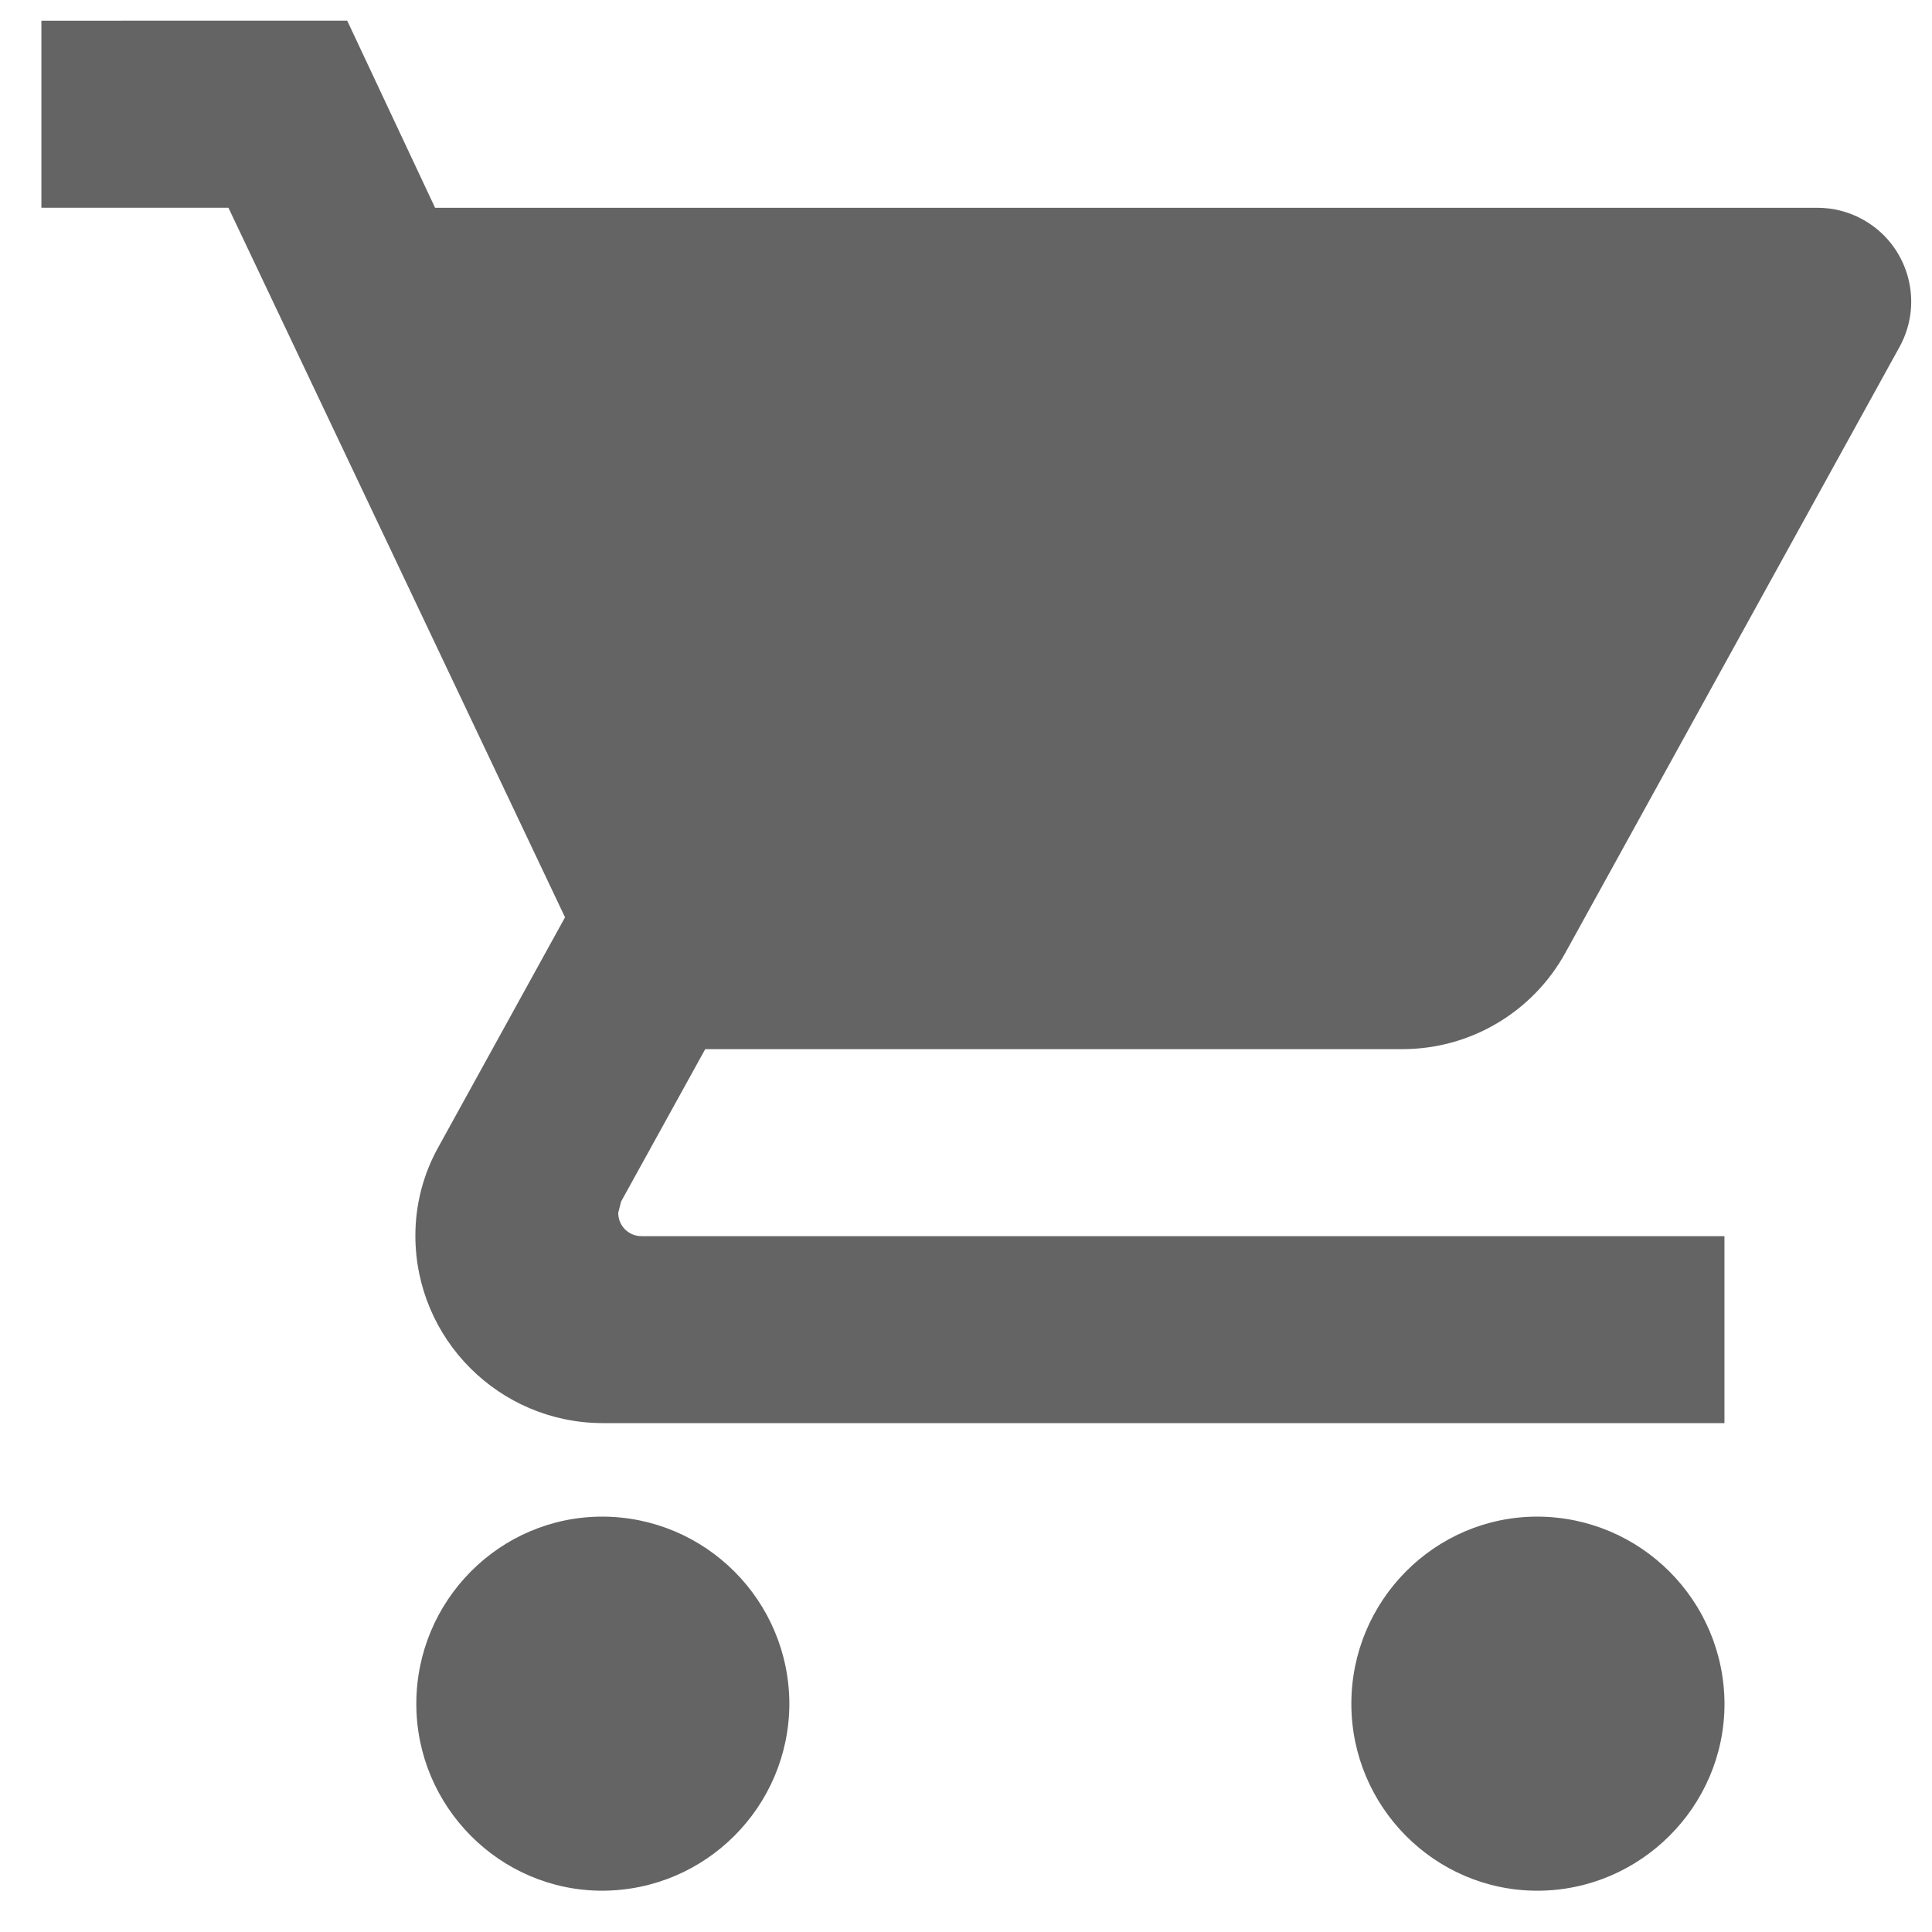
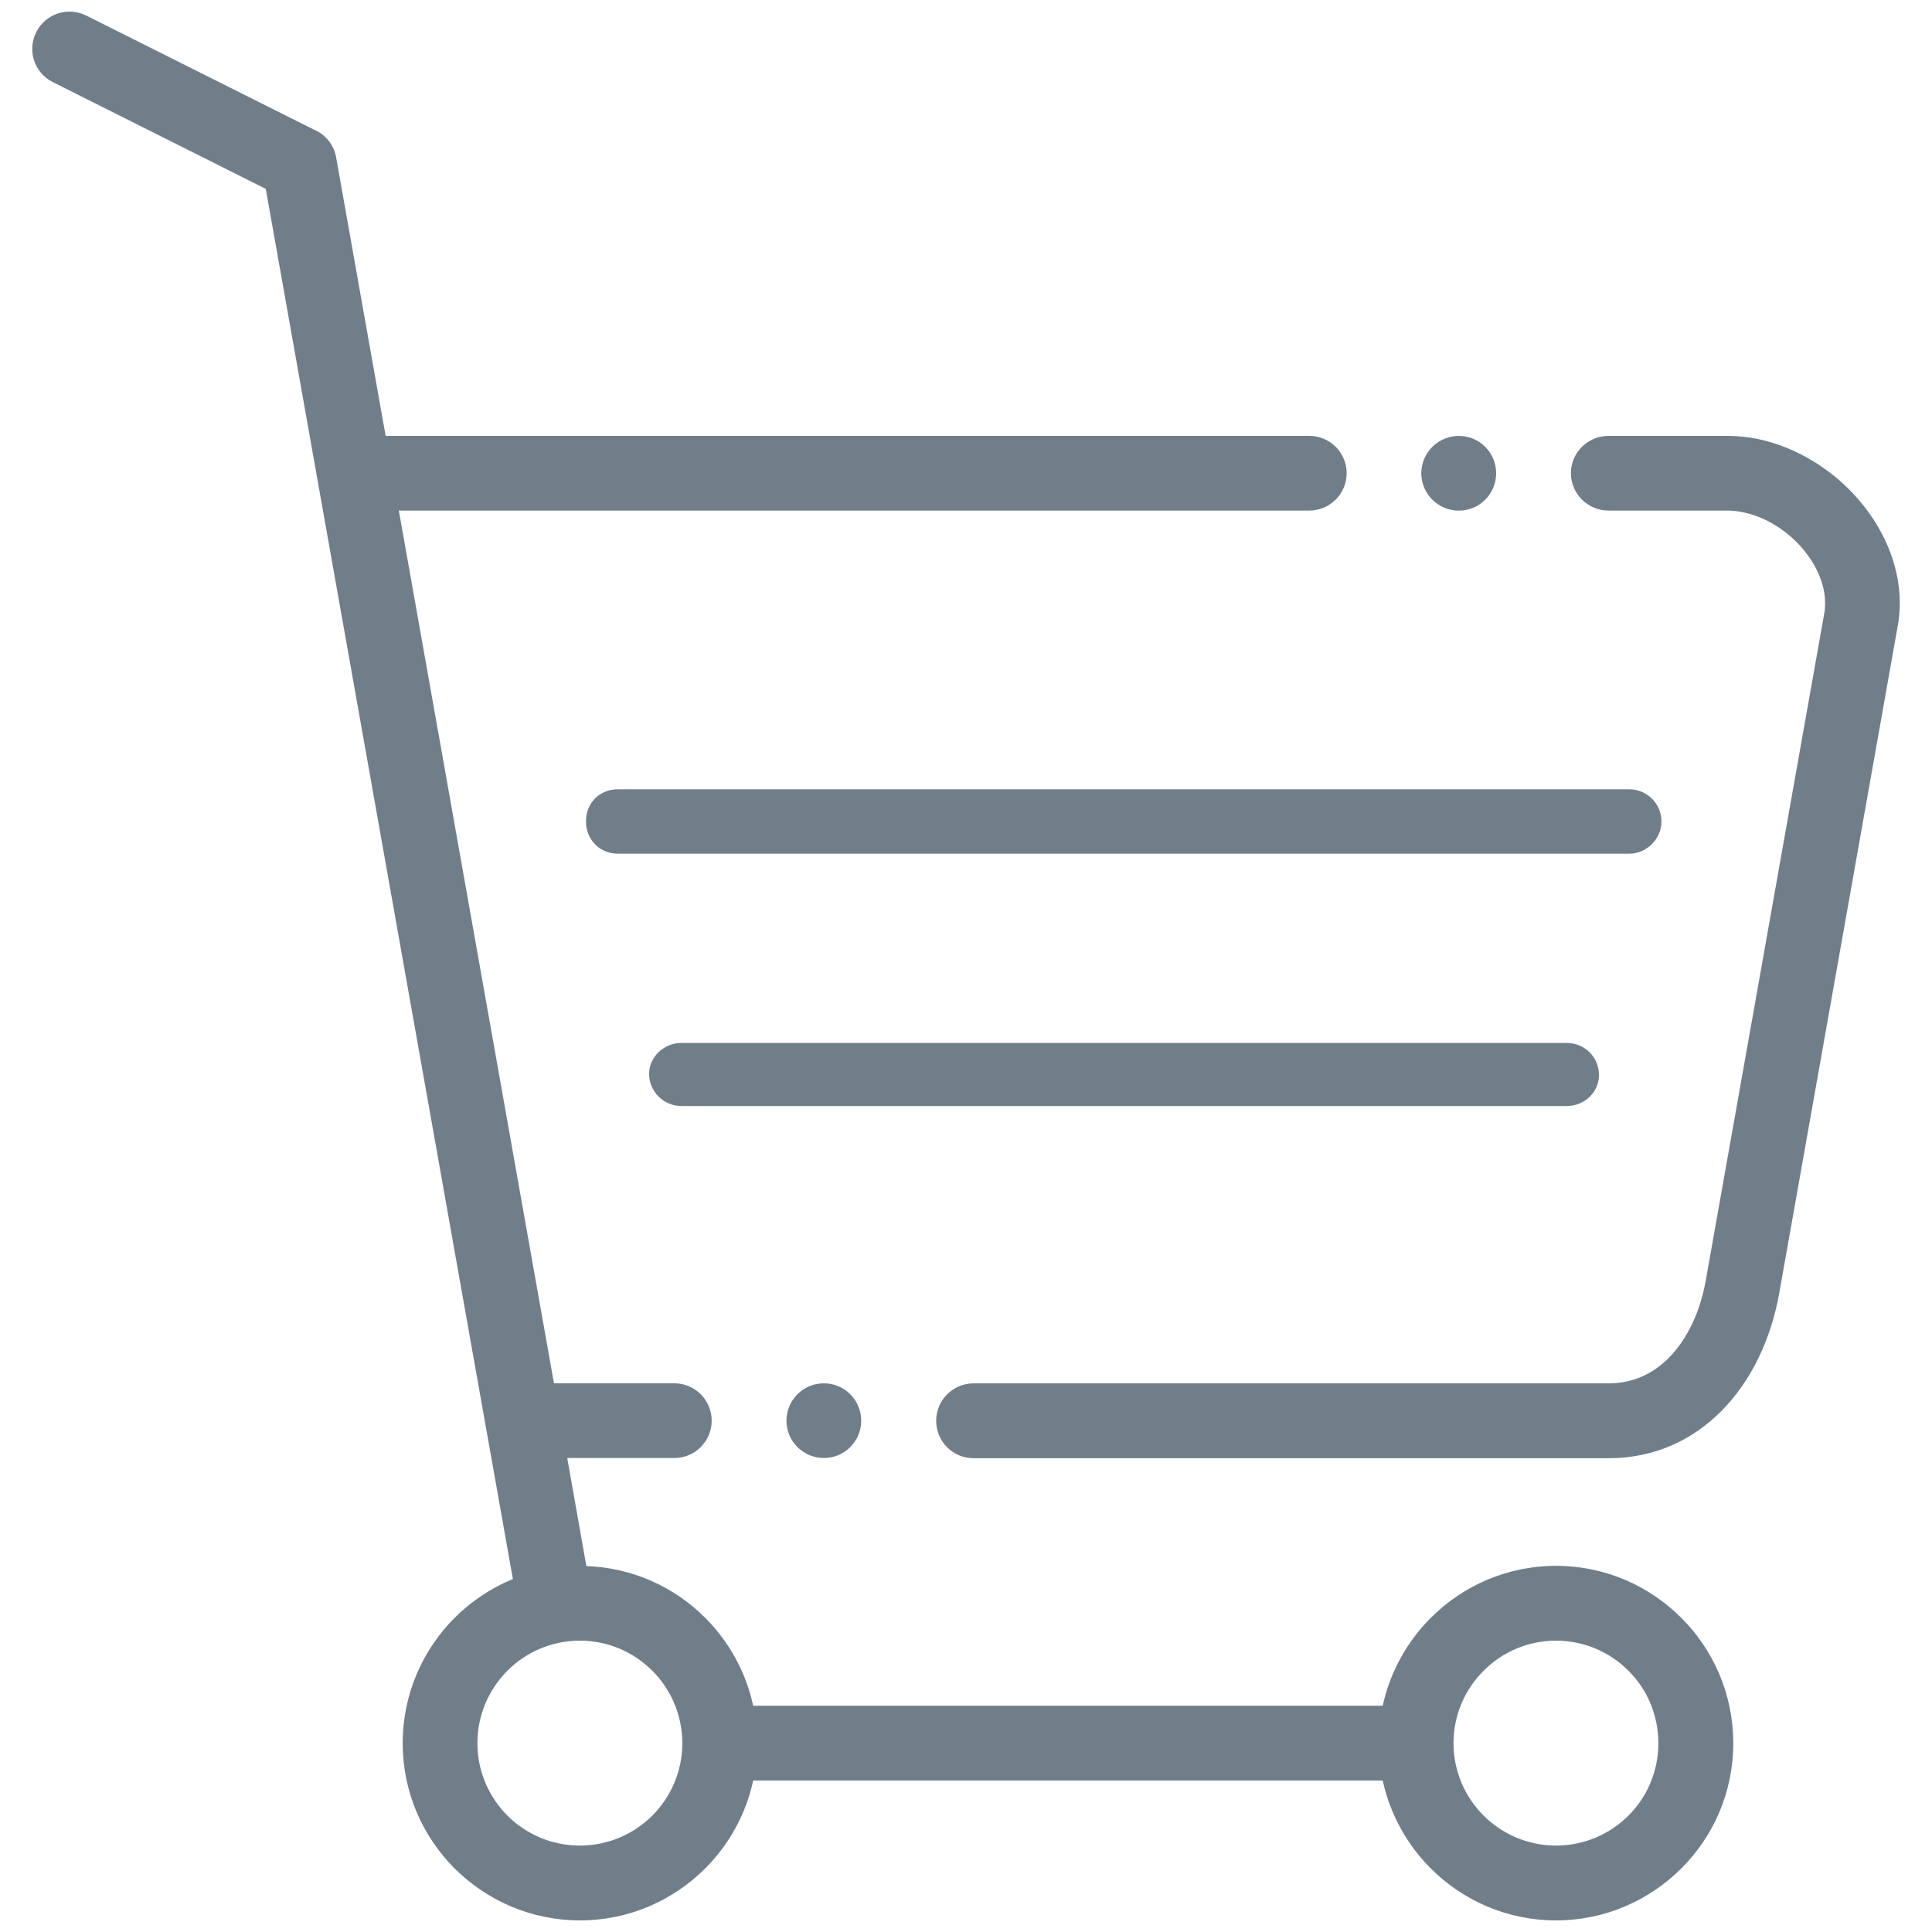
- <svg xmlns="http://www.w3.org/2000/svg" version="1.1" id="Layer_1" x="0px" y="0px" width="35px" height="35px" viewBox="0 0 35 35" enable-background="new 0 0 35 35" xml:space="preserve">
-   <path fill="#646464" d="M10.912,27.475c-1.863,0-3.37,1.525-3.37,3.391c0,1.859,1.507,3.386,3.37,3.386  c1.868-0.005,3.382-1.518,3.388-3.386C14.295,28.995,12.782,27.48,10.912,27.475z M0.75,0.375v3.388h3.388l6.098,12.855  l-2.287,4.149c-0.28,0.496-0.426,1.057-0.424,1.627c0.005,1.867,1.519,3.381,3.387,3.387H31.24v-3.387H11.623  c-0.232,0.002-0.421-0.185-0.423-0.416c0-0.003,0-0.006,0-0.008l0.052-0.203l1.524-2.761h12.619  c1.232,0.005,2.369-0.665,2.963-1.745L34.42,6.27c0.445-0.827,0.136-1.858-0.691-2.303c-0.245-0.132-0.52-0.202-0.799-0.203H7.882  L6.29,0.374L0.75,0.375L0.75,0.375z M27.85,27.475c-1.861,0-3.369,1.525-3.369,3.391c0,1.859,1.508,3.386,3.369,3.386  c1.862,0,3.391-1.522,3.391-3.386C31.234,28.995,29.721,27.48,27.85,27.475z" />
+ <svg xmlns="http://www.w3.org/2000/svg" version="1.1" id="Layer_1" x="0px" y="0px" width="30px" height="30px" viewBox="0 0 30 30" enable-background="new 0 0 30 30" xml:space="preserve">
+   <g>
+     <path fill="#707E89" d="M10.569,16.195h13.76c0.278,0,0.5,0.221,0.5,0.5c0,0.26-0.222,0.479-0.5,0.479h-13.75   c-0.27,0-0.5-0.221-0.5-0.5c0-0.26,0.23-0.479,0.5-0.479H10.569z M9.589,12.256h15.71c0.271,0,0.5,0.22,0.5,0.5   c0,0.27-0.229,0.5-0.5,0.5h-15.7c-0.3,0-0.5-0.23-0.5-0.5c0-0.28,0.2-0.5,0.5-0.5H9.589z" />
+   </g>
+   <path fill="#707E89" d="M10.129,25.943c-0.289-0.289-0.686-0.467-1.125-0.467s-0.837,0.178-1.125,0.467  c-0.287,0.287-0.466,0.687-0.466,1.125s0.179,0.836,0.466,1.125c0.288,0.287,0.686,0.465,1.125,0.465s0.836-0.178,1.125-0.465  c0.288-0.289,0.466-0.687,0.466-1.125S10.417,26.23,10.129,25.943z M25.286,25.943c-0.287-0.289-0.687-0.467-1.125-0.467  s-0.836,0.178-1.123,0.467c-0.29,0.287-0.468,0.687-0.468,1.125s0.178,0.836,0.468,1.125c0.287,0.287,0.687,0.465,1.123,0.465  c0.438,0,0.838-0.178,1.125-0.465c0.29-0.289,0.465-0.687,0.465-1.125S25.576,26.23,25.286,25.943z M22.652,6.769  c-0.32,0-0.582,0.26-0.582,0.58c0,0.32,0.262,0.58,0.582,0.58c0.322,0,0.58-0.26,0.58-0.58C23.232,7.029,22.975,6.769,22.652,6.769z   M12.793,21.48c-0.32,0-0.581,0.26-0.581,0.58s0.261,0.58,0.581,0.58c0.321,0,0.58-0.26,0.58-0.58S13.114,21.48,12.793,21.48z   M15.115,22.643h9.863c0.709,0,1.297-0.278,1.748-0.729c0.469-0.47,0.775-1.123,0.901-1.829L29.466,9.73  C29.488,9.607,29.5,9.487,29.5,9.367c0-0.616-0.273-1.209-0.697-1.673c-0.414-0.452-0.979-0.783-1.572-0.89  c-0.137-0.023-0.273-0.036-0.412-0.036h-1.842c-0.32,0-0.584,0.26-0.584,0.579c0,0.321,0.264,0.581,0.584,0.581h1.842  c0.072,0,0.143,0.007,0.213,0.02c0.342,0.061,0.673,0.257,0.919,0.526c0.235,0.259,0.389,0.576,0.389,0.893  c0,0.055-0.003,0.11-0.014,0.163l-1.839,10.354c-0.086,0.479-0.283,0.91-0.58,1.207c-0.241,0.24-0.553,0.39-0.928,0.39h-9.862  c-0.319,0-0.58,0.26-0.58,0.58C14.536,22.382,14.796,22.643,15.115,22.643L15.115,22.643z M4.127,2.933L0.82,1.275  C0.534,1.132,0.419,0.785,0.562,0.5c0.143-0.286,0.49-0.401,0.776-0.259l3.525,1.766C5.044,2.079,5.184,2.24,5.22,2.446l0.768,4.322  H20.33c0.32,0,0.581,0.26,0.581,0.58c0,0.32-0.261,0.58-0.581,0.58H6.193L8.602,21.48h1.869c0.32,0,0.58,0.26,0.58,0.58  c0,0.321-0.26,0.58-0.58,0.58H8.808l0.297,1.678c0.72,0.025,1.369,0.326,1.846,0.804c0.366,0.368,0.632,0.839,0.744,1.364h9.776  c0.114-0.525,0.379-0.996,0.746-1.364c0.497-0.498,1.186-0.808,1.944-0.808c0.762,0,1.448,0.31,1.946,0.808  c0.5,0.498,0.807,1.187,0.807,1.946c0,0.761-0.307,1.447-0.807,1.945c-0.498,0.497-1.186,0.807-1.946,0.807s-1.447-0.31-1.944-0.807  c-0.367-0.367-0.632-0.839-0.746-1.365h-9.776c-0.112,0.526-0.378,0.998-0.745,1.365c-0.497,0.497-1.185,0.807-1.945,0.807  c-0.759,0-1.447-0.31-1.946-0.807c-0.497-0.498-0.806-1.186-0.806-1.945s0.309-1.448,0.806-1.946  c0.257-0.256,0.562-0.462,0.905-0.603C6.684,17.323,5.406,10.128,4.127,2.933L4.127,2.933z" />
</svg>
